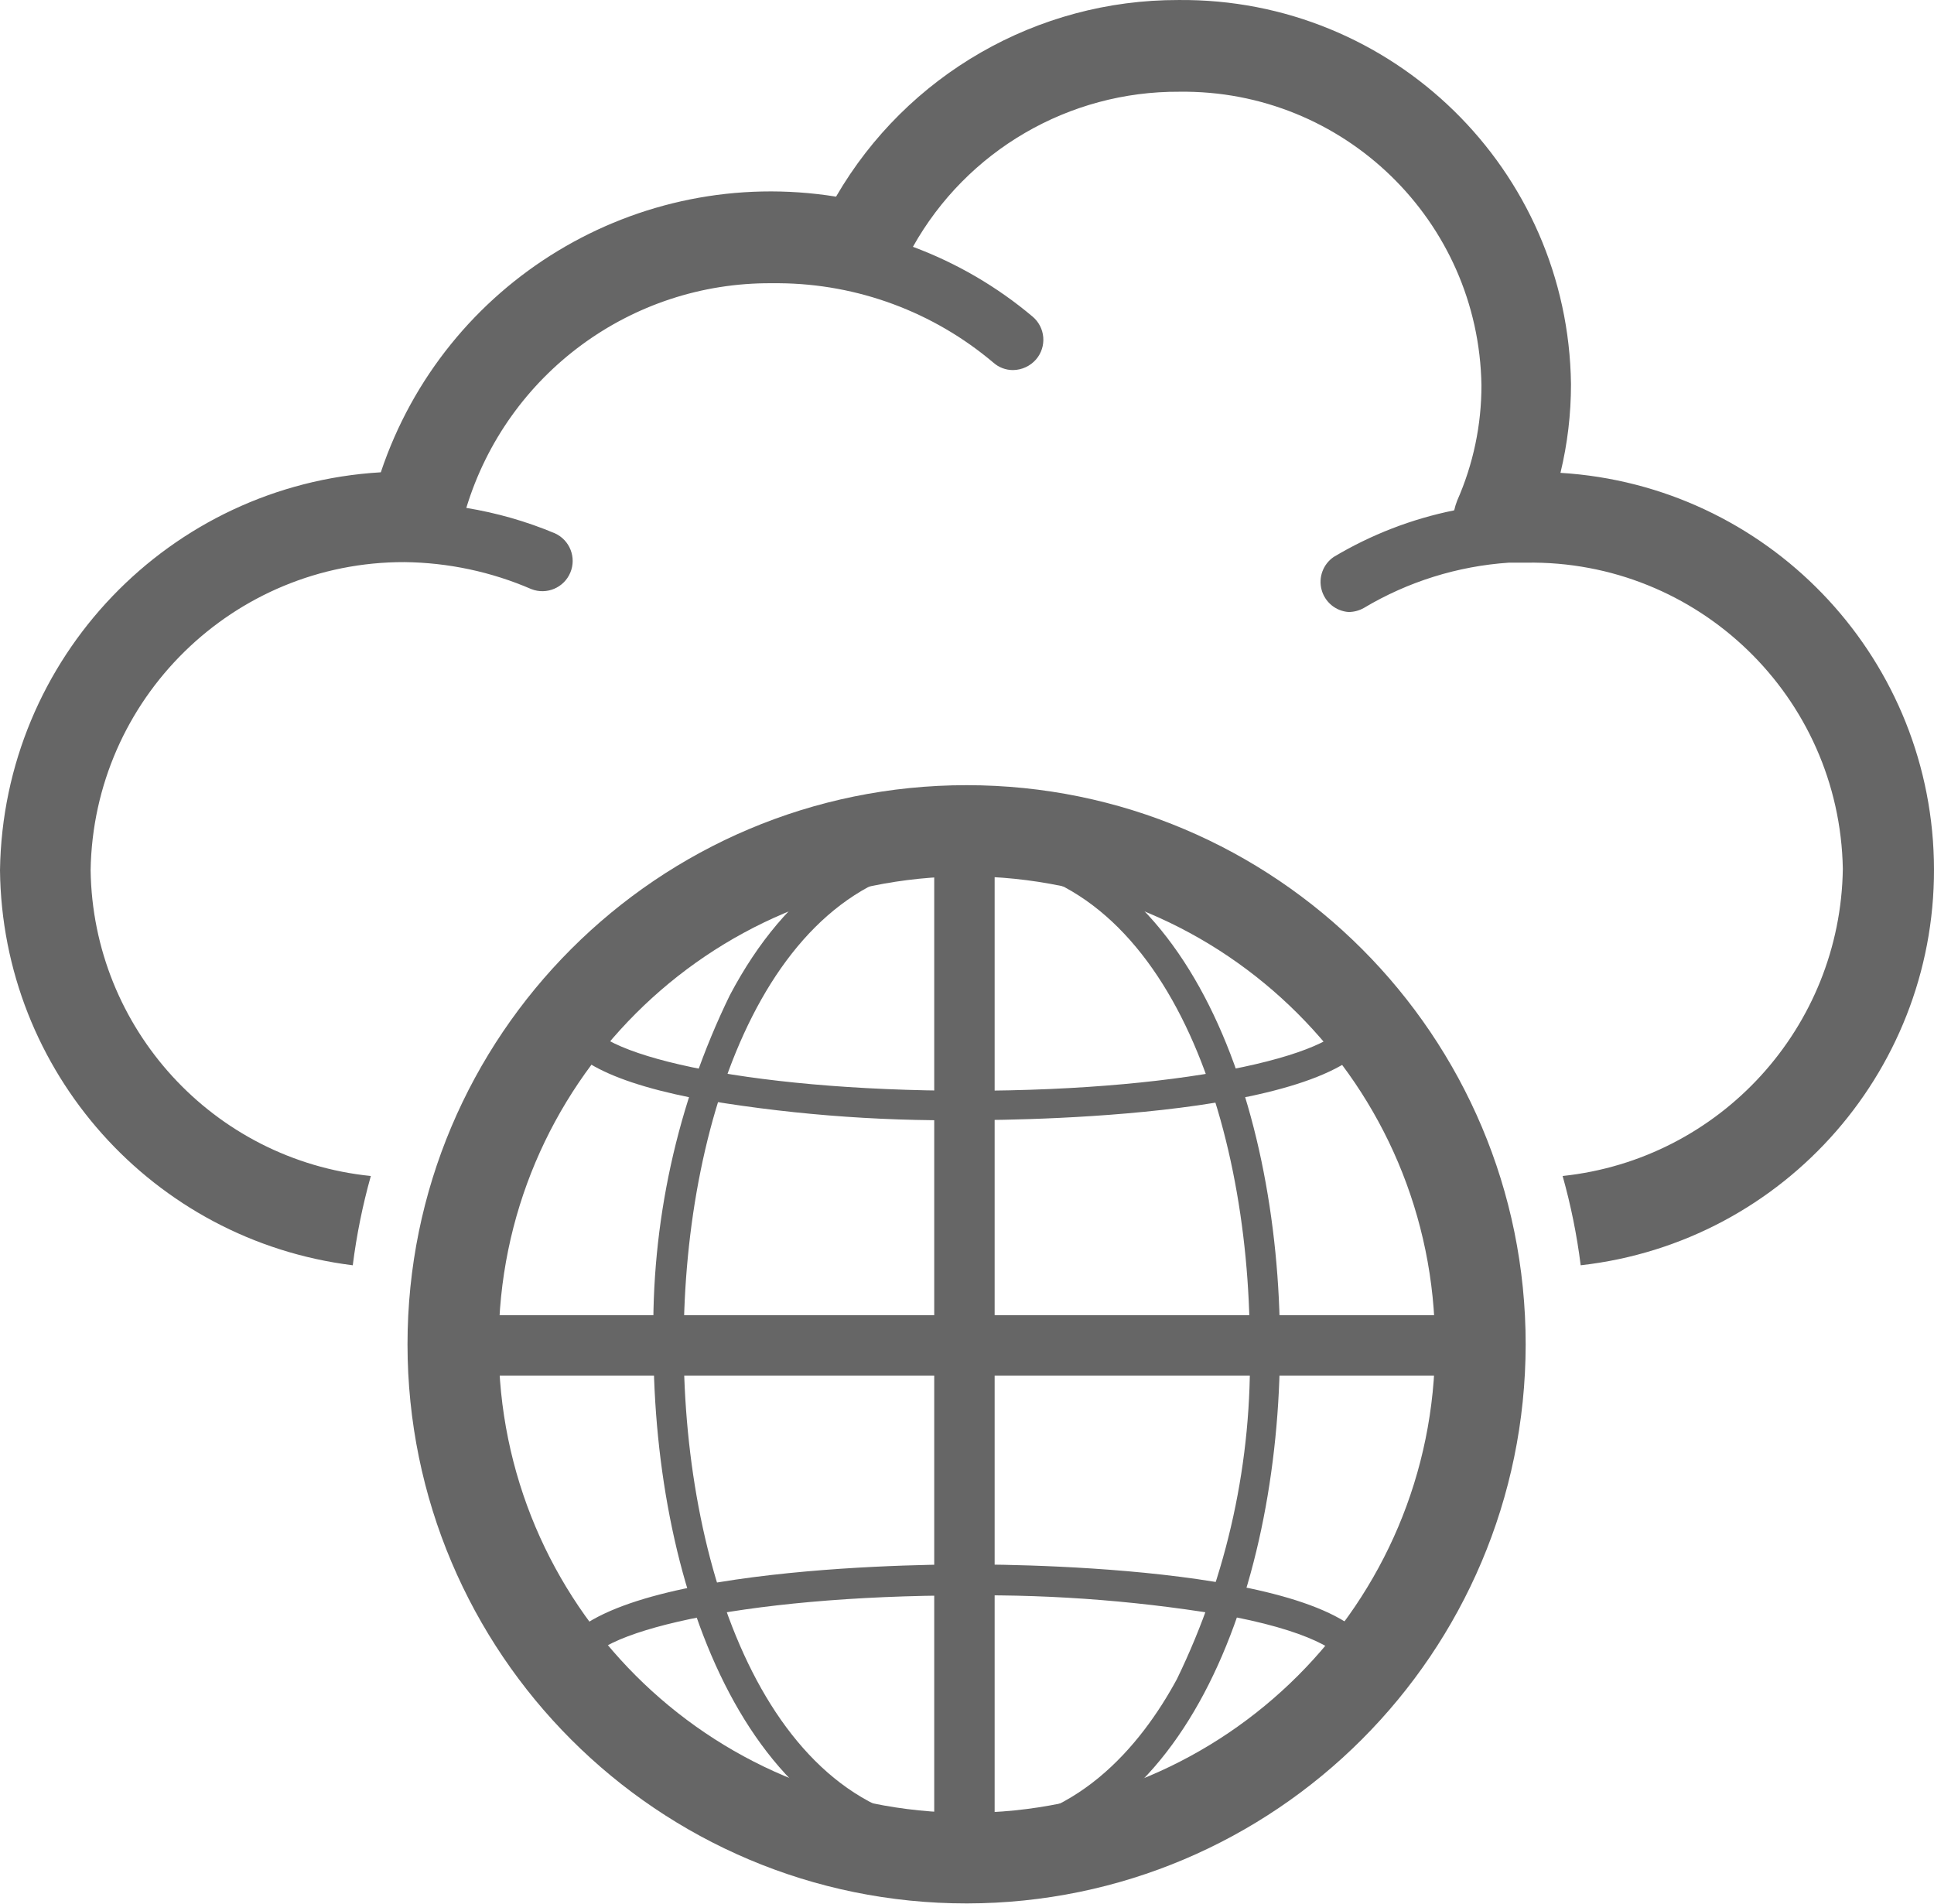
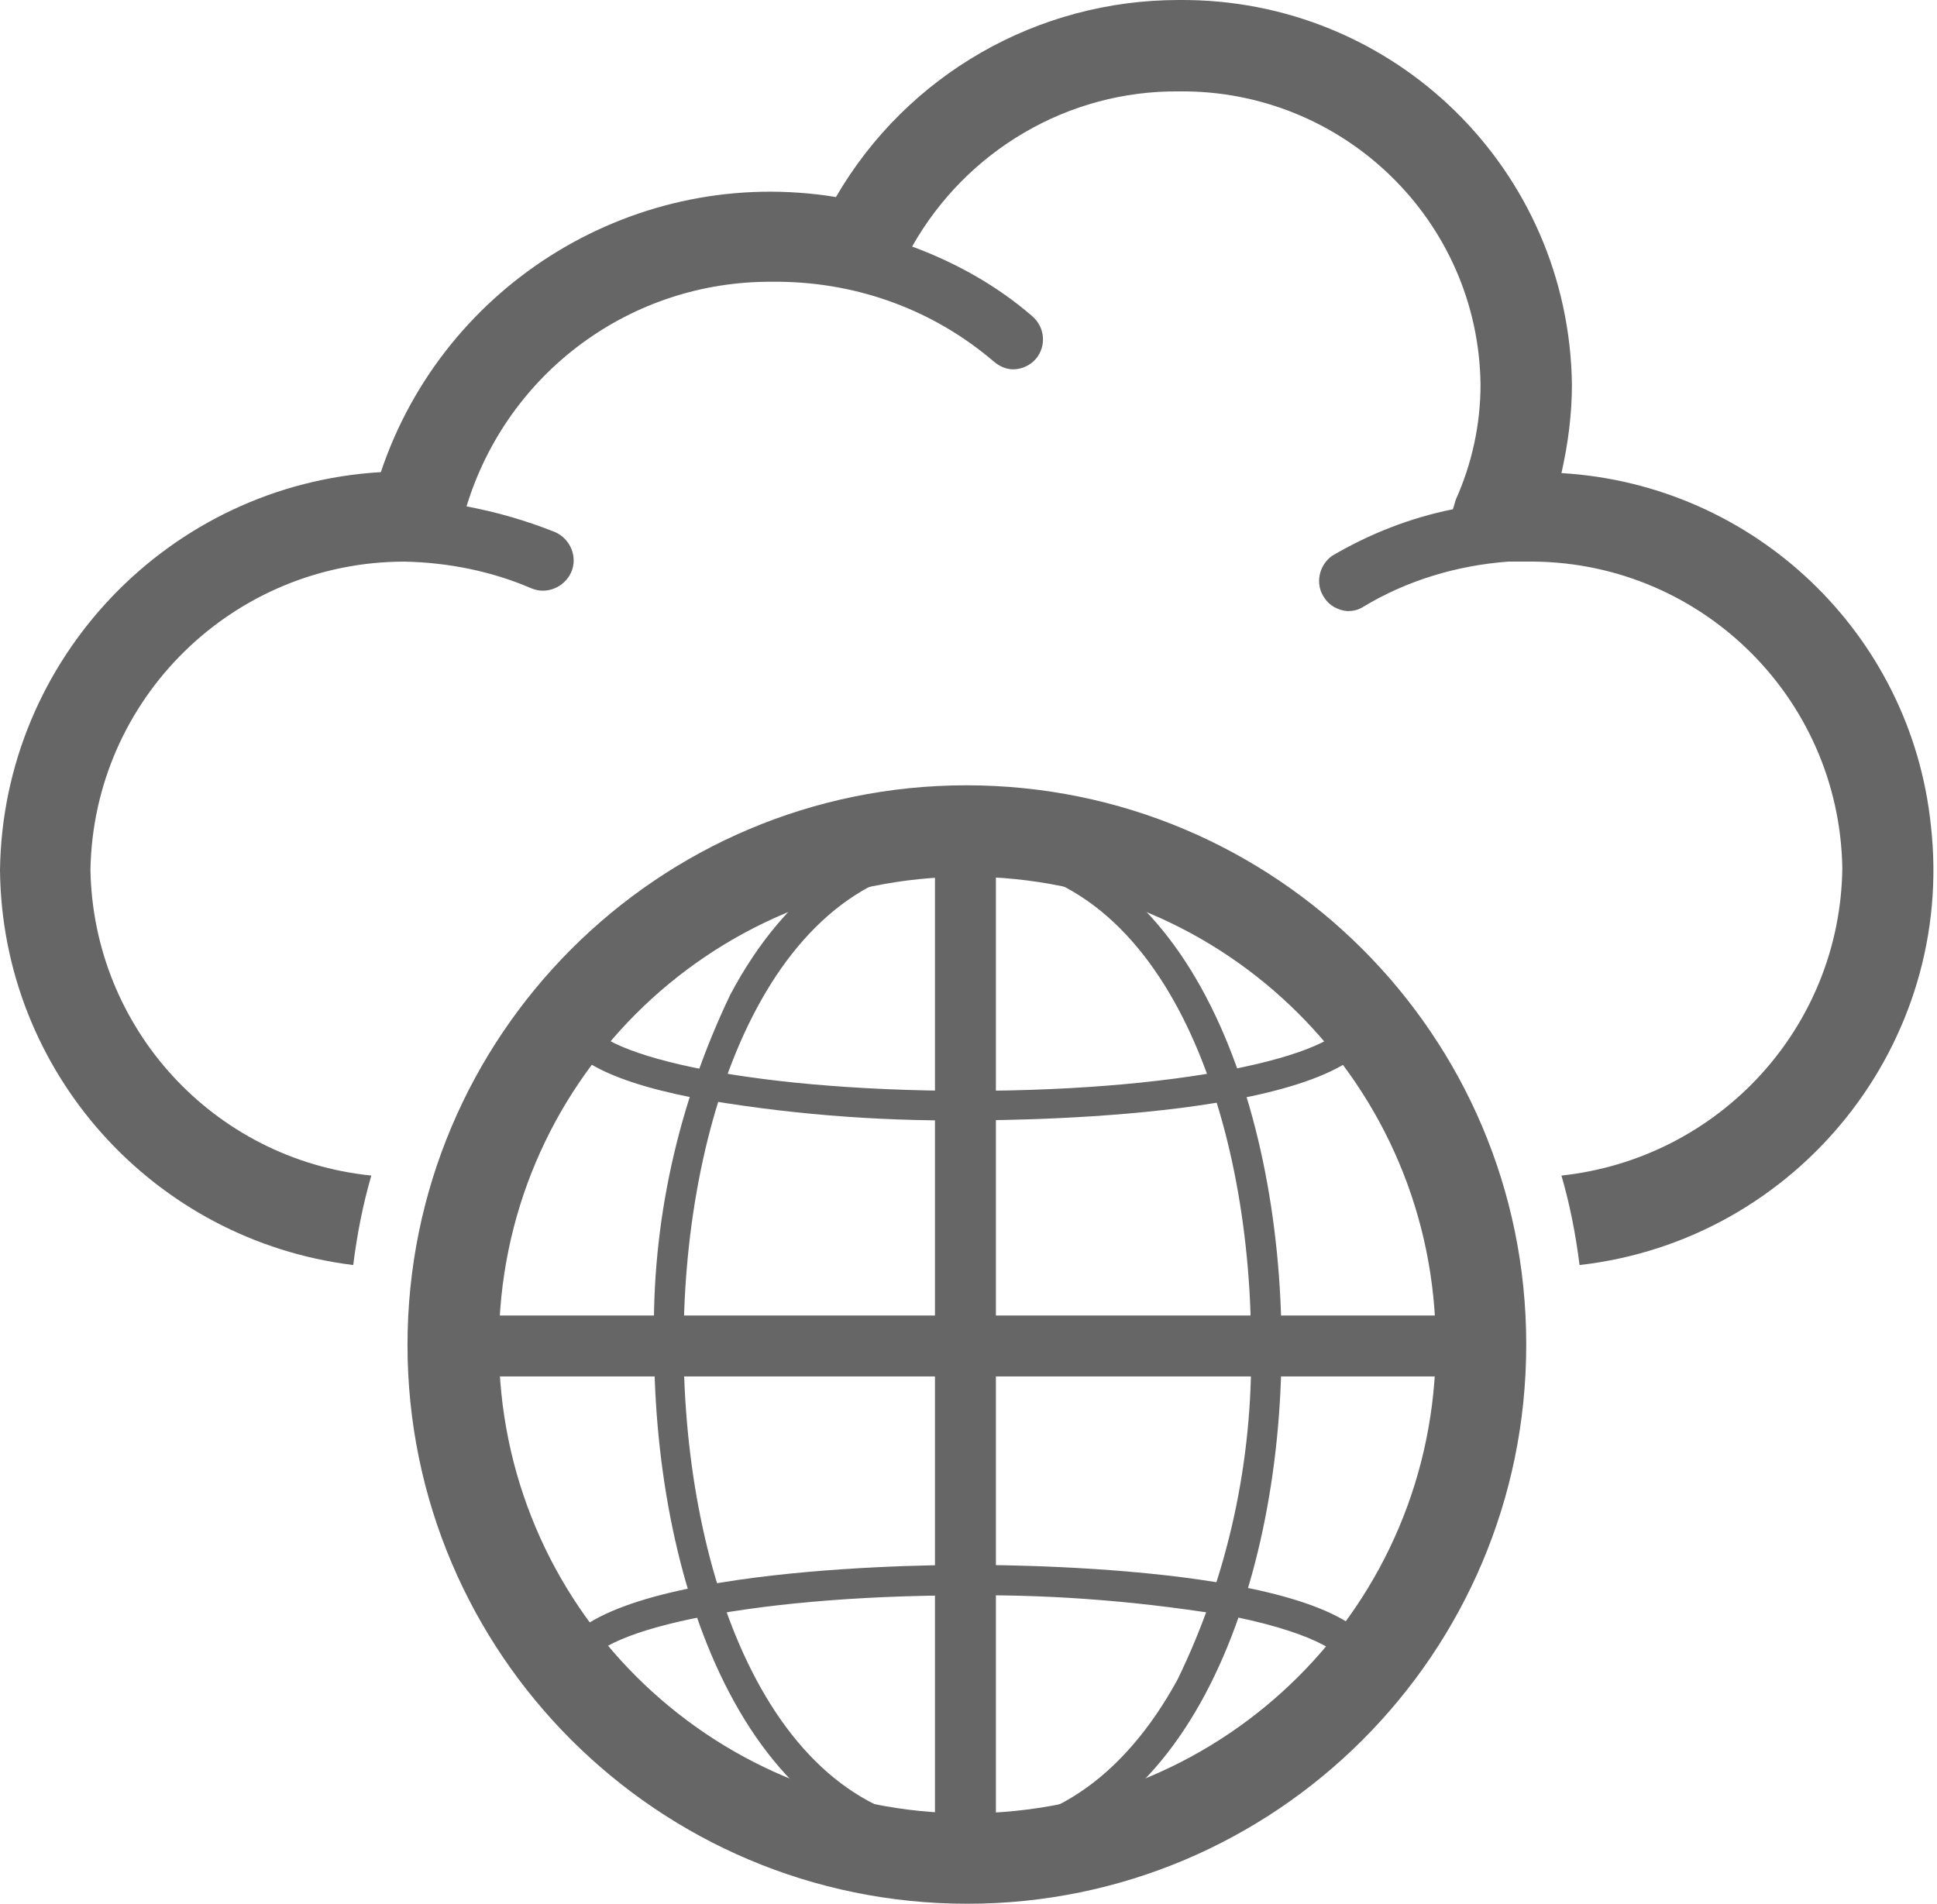
- <svg xmlns="http://www.w3.org/2000/svg" id="svg87247" version="1.1" viewBox="0 0 18.752 18.454" height="18.454mm" width="18.752mm">
-   <defs id="defs87241" />
-   <g transform="translate(353.3343,-289.2849)" id="layer1">
-     <g style="stroke-width:1.012" transform="matrix(0.2614966,0,0,0.2614966,-353.3343,289.2851)" id="Layer_2-618-3" data-name="Layer 2">
-       <g style="stroke-width:1.012" id="Layer_1-2-79-8" data-name="Layer 1">
-         <path style="fill:#666666;stroke-width:1.012" class="cls-1" d="M 57.86,17.53 A 13.9,13.9 0 0 0 58.25,14.24 14.42,14.42 0 0 0 43.69,0 14.64,14.64 0 0 0 31,7.29 15.25,15.25 0 0 0 14.12,17.51 15,15 0 0 0 0,32.26 14.92,14.92 0 0 0 13.08,46.91 22.83,22.83 0 0 1 13.75,43.6 11.56,11.56 0 0 1 3.36,32.26 11.61,11.61 0 0 1 15,20.84 a 12.19,12.19 0 0 1 4.7,1 1.123,1.123 0 0 0 0.87,-2.07 14.61,14.61 0 0 0 -3.28,-0.94 11.75,11.75 0 0 1 11.31,-8.33 h 0.29 a 12.45,12.45 0 0 1 7.95,2.95 1.09,1.09 0 0 0 0.72,0.27 1.15,1.15 0 0 0 0.86,-0.4 1.12,1.12 0 0 0 -0.13,-1.58 15,15 0 0 0 -4.44,-2.59 11.25,11.25 0 0 1 9.88,-5.75 11.06,11.06 0 0 1 11.2,10.88 10.54,10.54 0 0 1 -0.9,4.28 2.47,2.47 0 0 0 -0.11,0.36 14.17,14.17 0 0 0 -4.47,1.73 1.12,1.12 0 0 0 0.55,2.04 1.16,1.16 0 0 0 0.57,-0.15 12.08,12.08 0 0 1 5.38,-1.68 h 0.64 A 11.56,11.56 0 0 1 68.33,32.21 11.62,11.62 0 0 1 57.94,43.6 22.56,22.56 0 0 1 58.61,46.91 14.75,14.75 0 0 0 57.86,17.53 Z" id="path2850-0" />
-         <path style="fill:#666666;stroke-width:1.012" class="cls-1" d="M 35.85,70.57 A 20.73,20.73 0 1 1 56.57,49.85 20.75,20.75 0 0 1 35.85,70.57 Z m 0,-38.08 A 17.36,17.36 0 1 0 53.21,49.85 17.38,17.38 0 0 0 35.85,32.49 Z" id="path2852-4" />
-         <path style="fill:#666666;stroke-width:1.012" class="cls-1" d="M 54.26,51 H 17.43 a 1.12,1.12 0 1 1 0,-2.24 h 36.83 a 1.12,1.12 0 1 1 0,2.24 z" id="path2854-7" />
-         <path style="fill:#666666;stroke-width:1.012" class="cls-1" d="M 35.85,41.53 A 54.73,54.73 0 0 1 25.65,40.7 c -3.39,-0.68 -5,-1.67 -5,-3 a 0.56,0.56 0 0 1 1.12,0 c 0,1.33 5.67,2.74 14.12,2.74 C 44.34,40.44 50,39 50,37.67 a 0.56,0.56 0 0 1 1.12,0 c -0.04,3.68 -12.73,3.86 -15.27,3.86 z" id="path2856-6" />
-         <path style="fill:#666666;stroke-width:1.012" class="cls-1" d="m 50.52,62.45 a 0.56,0.56 0 0 1 -0.56,-0.56 c 0,-0.51 -1.08,-1.32 -4.14,-1.93 a 54.06,54.06 0 0 0 -10,-0.81 c -8.45,0 -14.12,1.42 -14.12,2.74 a 0.56,0.56 0 0 1 -1.12,0 C 20.61,58.21 33.3,58 35.85,58 c 2.55,0 15.23,0.18 15.23,3.86 a 0.56,0.56 0 0 1 -0.56,0.59 z" id="path2858-8" />
-         <path style="fill:#666666;stroke-width:1.012" class="cls-1" d="M 35.76,69.39 A 1.12,1.12 0 0 1 34.64,68.27 V 31.43 a 1.12,1.12 0 0 1 2.24,0 v 36.84 a 1.12,1.12 0 0 1 -1.12,1.12 z" id="path2860-9" />
-         <path style="fill:#666666;stroke-width:1.012" class="cls-1" d="m 35.85,68.83 a 0.56,0.56 0 0 1 0,-1.12 c 4,0 6.46,-3 7.79,-5.46 a 26.94,26.94 0 0 0 2.7,-12.4 c 0,-8.6 -3.29,-17.86 -10.49,-17.86 a 0.56,0.56 0 0 1 0,-1.12 c 8,0 11.61,9.84 11.61,19 0,9.16 -3.64,18.96 -11.61,18.96 z" id="path2862-2-0" />
-         <path style="fill:#666666;stroke-width:1.012" class="cls-1" d="m 35.85,68.83 c -8,0 -11.62,-9.84 -11.62,-19 A 28.12,28.12 0 0 1 27.06,36.9 c 2.11,-4 5.15,-6.05 8.79,-6.05 a 0.56,0.56 0 0 1 0,1.12 c -7.21,0 -10.5,9.26 -10.5,17.86 0,8.6 3.29,17.86 10.5,17.86 a 0.56,0.56 0 1 1 0,1.12 z" id="path2864-0-6" />
+ <svg xmlns="http://www.w3.org/2000/svg" version="1.1" id="svg87247" x="0px" y="0px" viewBox="0 0 53.2 52.3" style="enable-background:new 0 0 53.2 52.3;" xml:space="preserve">
+   <style type="text/css">
+ 	.st0{fill:#666666;}
+ </style>
+   <g id="layer1" transform="translate(353.3343,-289.2849)">
+     <g id="Layer_2-618-3" transform="matrix(0.2614966,0,0,0.2614966,-353.3343,289.2851)">
+       <g id="Layer_1-2-79-8">
+         <path id="path2850-0" class="st0" d="M164,49.7c0.7-3.1,1.1-6.2,1.1-9.3C164.8,17.8,146.4-0.2,123.8,0c-14.8,0-28.5,7.8-36,20.7     C67,17.3,46.7,29.6,40,49.6C17.8,50.9,0.3,69.2,0,91.4c0.2,21.2,16.1,38.9,37.1,41.5c0.4-3.2,1-6.3,1.9-9.4     c-16.6-1.7-29.2-15.5-29.5-32.1c0.3-18,15-32.4,33-32.4c4.6,0.1,9.1,1,13.3,2.8c1.6,0.7,3.5-0.1,4.2-1.7c0.7-1.6-0.1-3.5-1.7-4.2     c-3-1.2-6.1-2.1-9.3-2.7c4.3-14.1,17.3-23.7,32.1-23.6h0.8c8.3,0.1,16.2,3,22.5,8.4c0.6,0.5,1.3,0.8,2,0.8c0.9,0,1.8-0.4,2.4-1.1     c1.1-1.3,1-3.3-0.4-4.5c0,0,0,0,0,0c-3.7-3.2-8-5.6-12.6-7.3c5.7-10.1,16.4-16.4,28-16.3c17.3-0.2,31.5,13.6,31.7,30.8     c0,4.2-0.9,8.3-2.6,12.1c-0.1,0.3-0.2,0.7-0.3,1c-4.5,0.9-8.8,2.6-12.7,4.9c-1.4,1-1.8,3-0.8,4.4c0.5,0.8,1.4,1.3,2.4,1.4     c0.6,0,1.1-0.1,1.6-0.4c4.6-2.8,9.9-4.4,15.3-4.8h1.8c18.1-0.3,33,14.1,33.3,32.2c-0.2,16.7-12.9,30.5-29.5,32.3     c0.9,3.1,1.5,6.2,1.9,9.4c22.9-2.6,39.5-23.3,36.9-46.2C200.7,66.6,184.3,50.9,164,49.7z" />
+         <path id="path2852-4" class="st0" d="M101.6,200c-32.5,0-58.8-26.3-58.8-58.7c0-32.5,26.3-58.8,58.7-58.8     c32.5,0,58.8,26.3,58.8,58.7c0,0,0,0,0,0.1C160.3,173.7,134,200,101.6,200z M101.6,92.1c-27.2,0-49.2,22-49.2,49.2     s22,49.2,49.2,49.2s49.2-22,49.2-49.2l0,0C150.8,114.1,128.8,92.1,101.6,92.1z" />
+         <path id="path2854-7" class="st0" d="M153.8,144.6H49.4c-1.8,0-3.2-1.4-3.2-3.2s1.4-3.2,3.2-3.2h104.4c1.8,0,3.2,1.4,3.2,3.2     S155.6,144.6,153.8,144.6z" />
+         <path id="path2856-6" class="st0" d="M101.6,117.7c-9.7,0.1-19.4-0.7-28.9-2.4c-9.6-1.9-14.2-4.7-14.2-8.5c0-0.9,0.7-1.6,1.6-1.6     c0.9,0,1.6,0.7,1.6,1.6c0,3.8,16.1,7.8,40,7.8c24,0,40-4.1,40-7.9c0-0.9,0.7-1.6,1.6-1.6c0.9,0,1.6,0.7,1.6,1.6     C144.8,117.2,108.8,117.7,101.6,117.7z" />
+         <path id="path2858-8" class="st0" d="M143.2,177c-0.9,0-1.6-0.7-1.6-1.6c0,0,0,0,0,0c0-1.4-3.1-3.7-11.7-5.5     c-9.4-1.6-18.8-2.4-28.3-2.3c-24,0-40,4-40,7.8c0,0.9-0.7,1.6-1.6,1.6c-0.9,0-1.6-0.7-1.6-1.6c0.1-10.4,36.1-11,43.3-11     c7.2,0,43.2,0.5,43.2,10.9C144.8,176.2,144.2,177,143.2,177C143.3,177,143.2,177,143.2,177z" />
+         <path id="path2860-9" class="st0" d="M101.4,196.7c-1.8,0-3.2-1.4-3.2-3.2l0,0V89.1c0-1.8,1.4-3.2,3.2-3.2c1.8,0,3.2,1.4,3.2,3.2     v104.4C104.5,195.3,103.1,196.7,101.4,196.7C101.4,196.7,101.4,196.7,101.4,196.7z" />
+         <path id="path2862-2-0" class="st0" d="M101.6,195.1c-0.9,0-1.6-0.7-1.6-1.6c0-0.9,0.7-1.6,1.6-1.6c11.3,0,18.3-8.5,22.1-15.5     c5.3-10.9,7.9-23,7.7-35.1c0-24.4-9.3-50.6-29.7-50.6c-0.9,0-1.6-0.7-1.6-1.6s0.7-1.6,1.6-1.6c22.7,0,32.9,27.9,32.9,53.9     S124.2,195.1,101.6,195.1z" />
+         <path id="path2864-0-6" class="st0" d="M101.6,195.1c-22.7,0-32.9-27.9-32.9-53.9c-0.3-12.7,2.5-25.2,8-36.7     c6-11.3,14.6-17.1,24.9-17.1c0.9,0,1.6,0.7,1.6,1.6c0,0.9-0.7,1.6-1.6,1.6c-20.4,0-29.8,26.2-29.8,50.6s9.3,50.6,29.8,50.6     c0.9,0,1.6,0.7,1.6,1.6C103.2,194.3,102.5,195.1,101.6,195.1L101.6,195.1z" />
      </g>
    </g>
  </g>
</svg>
